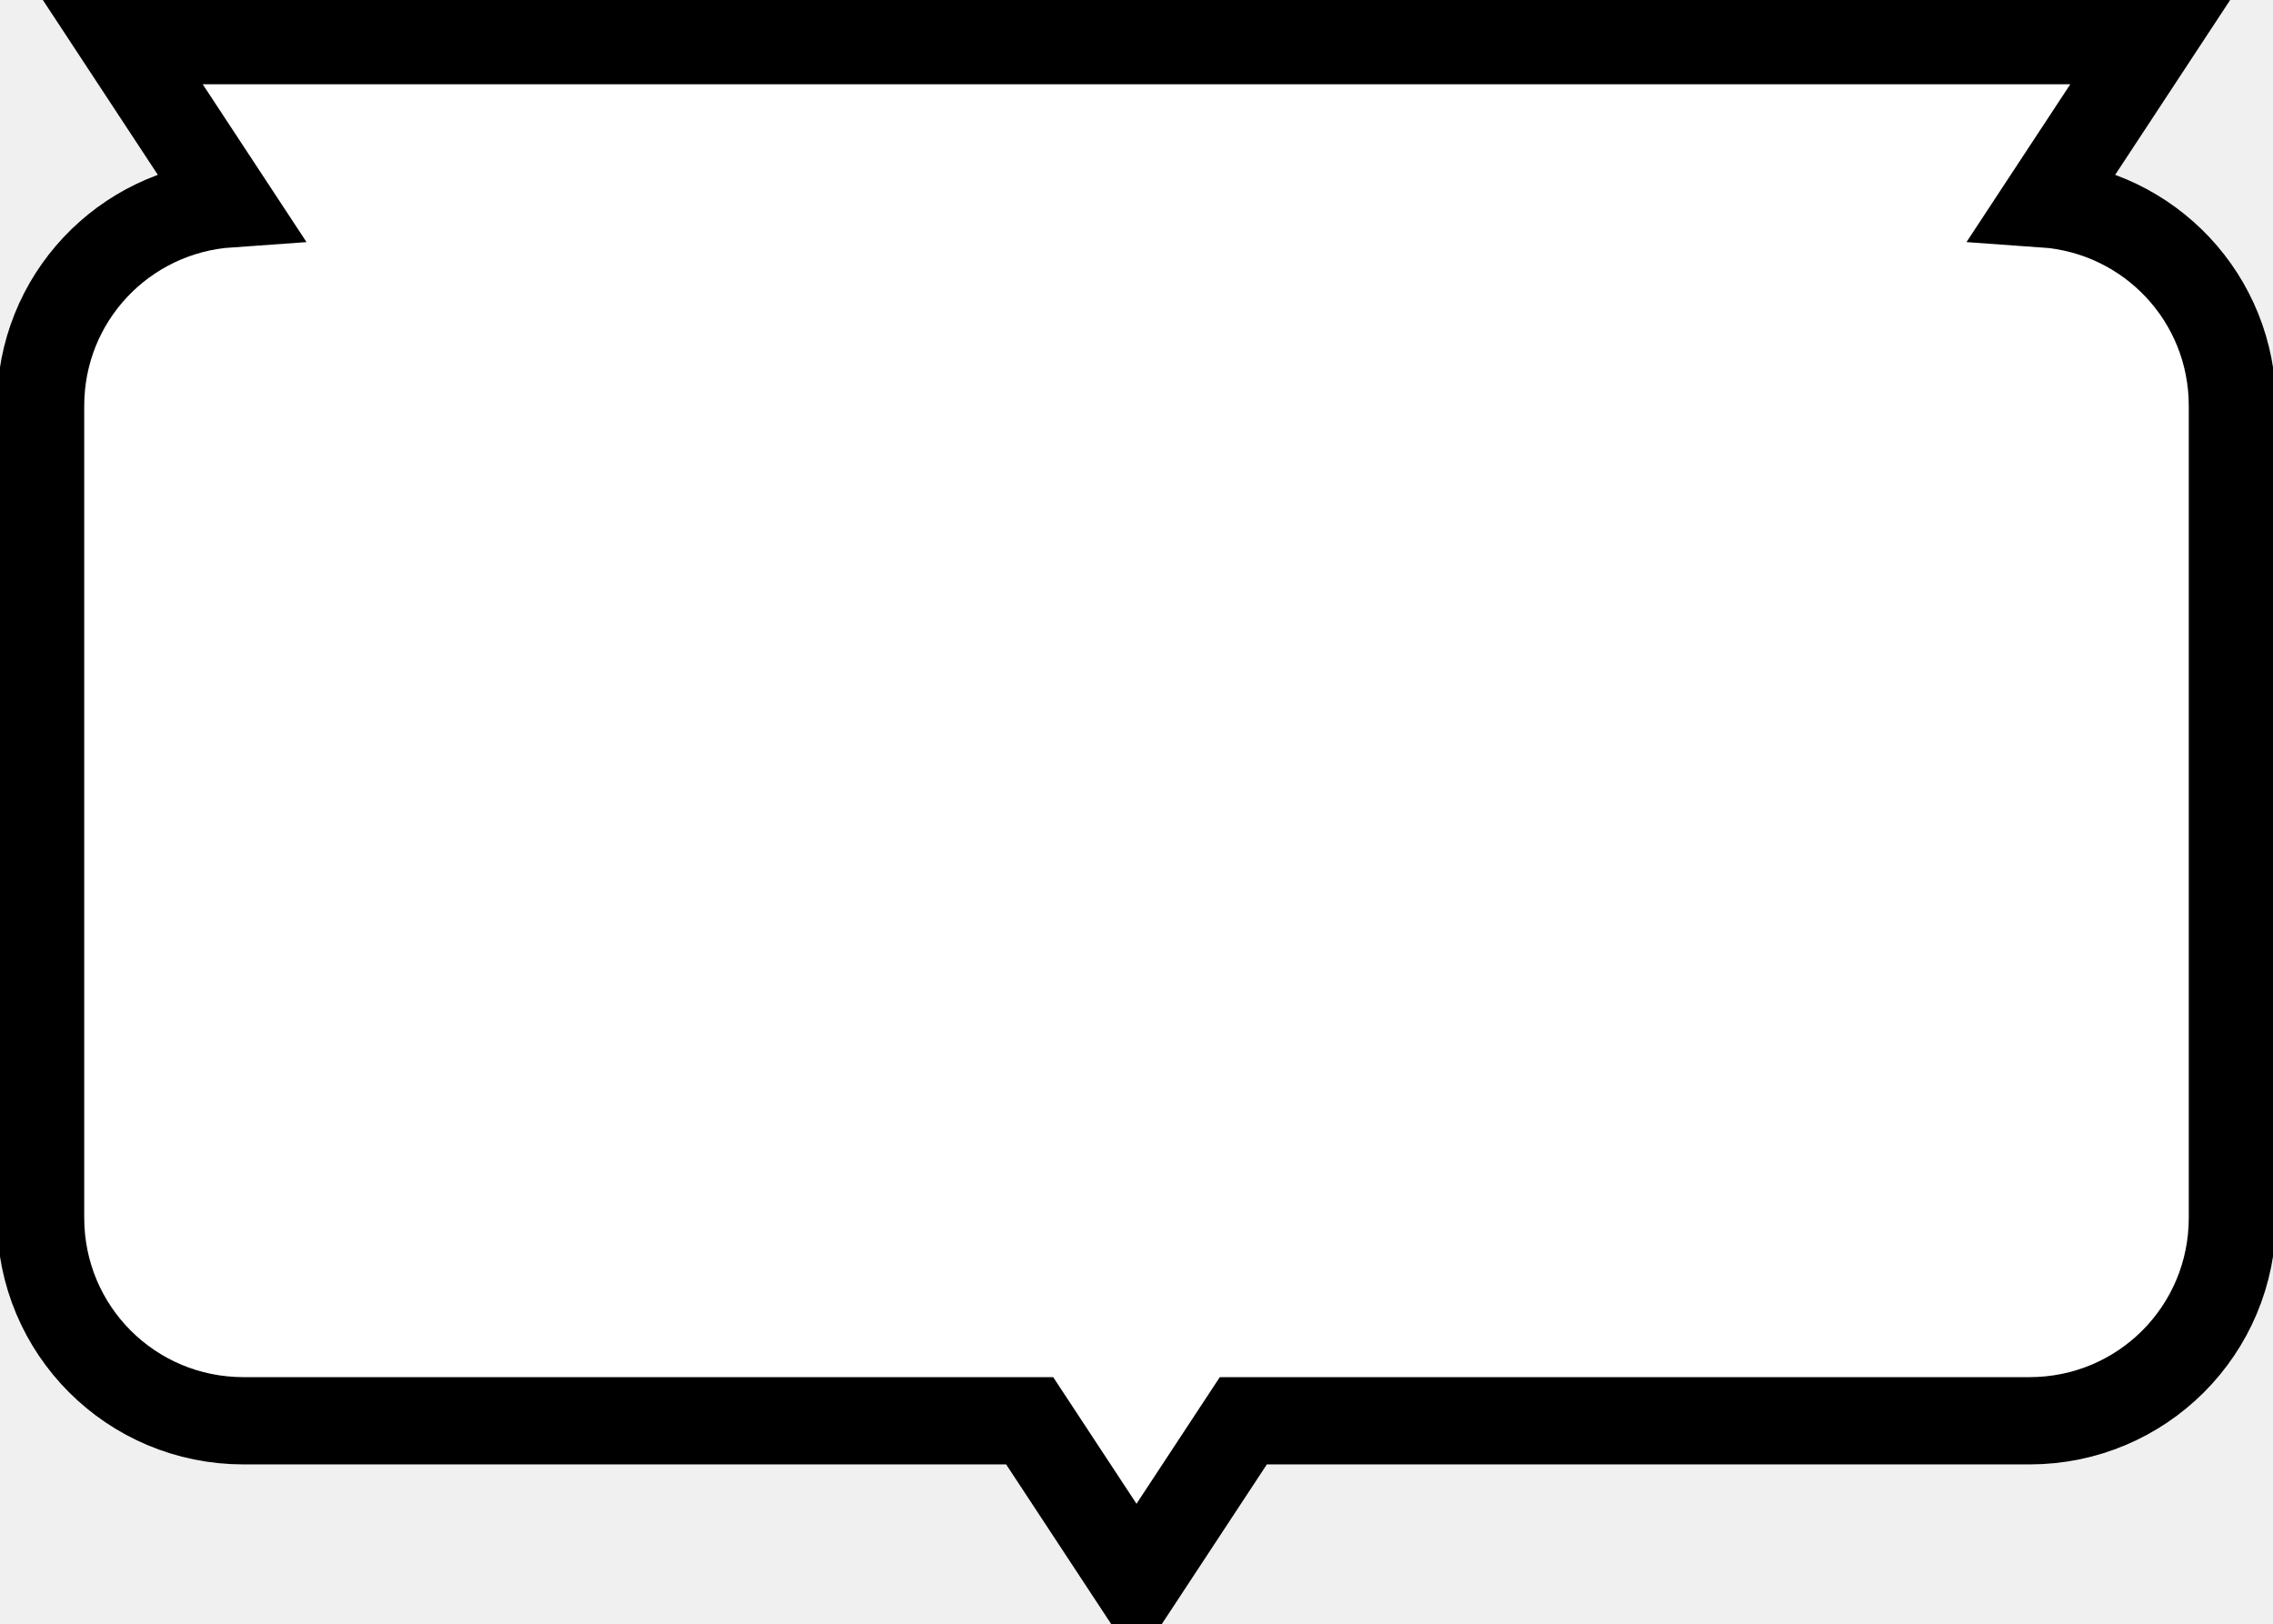
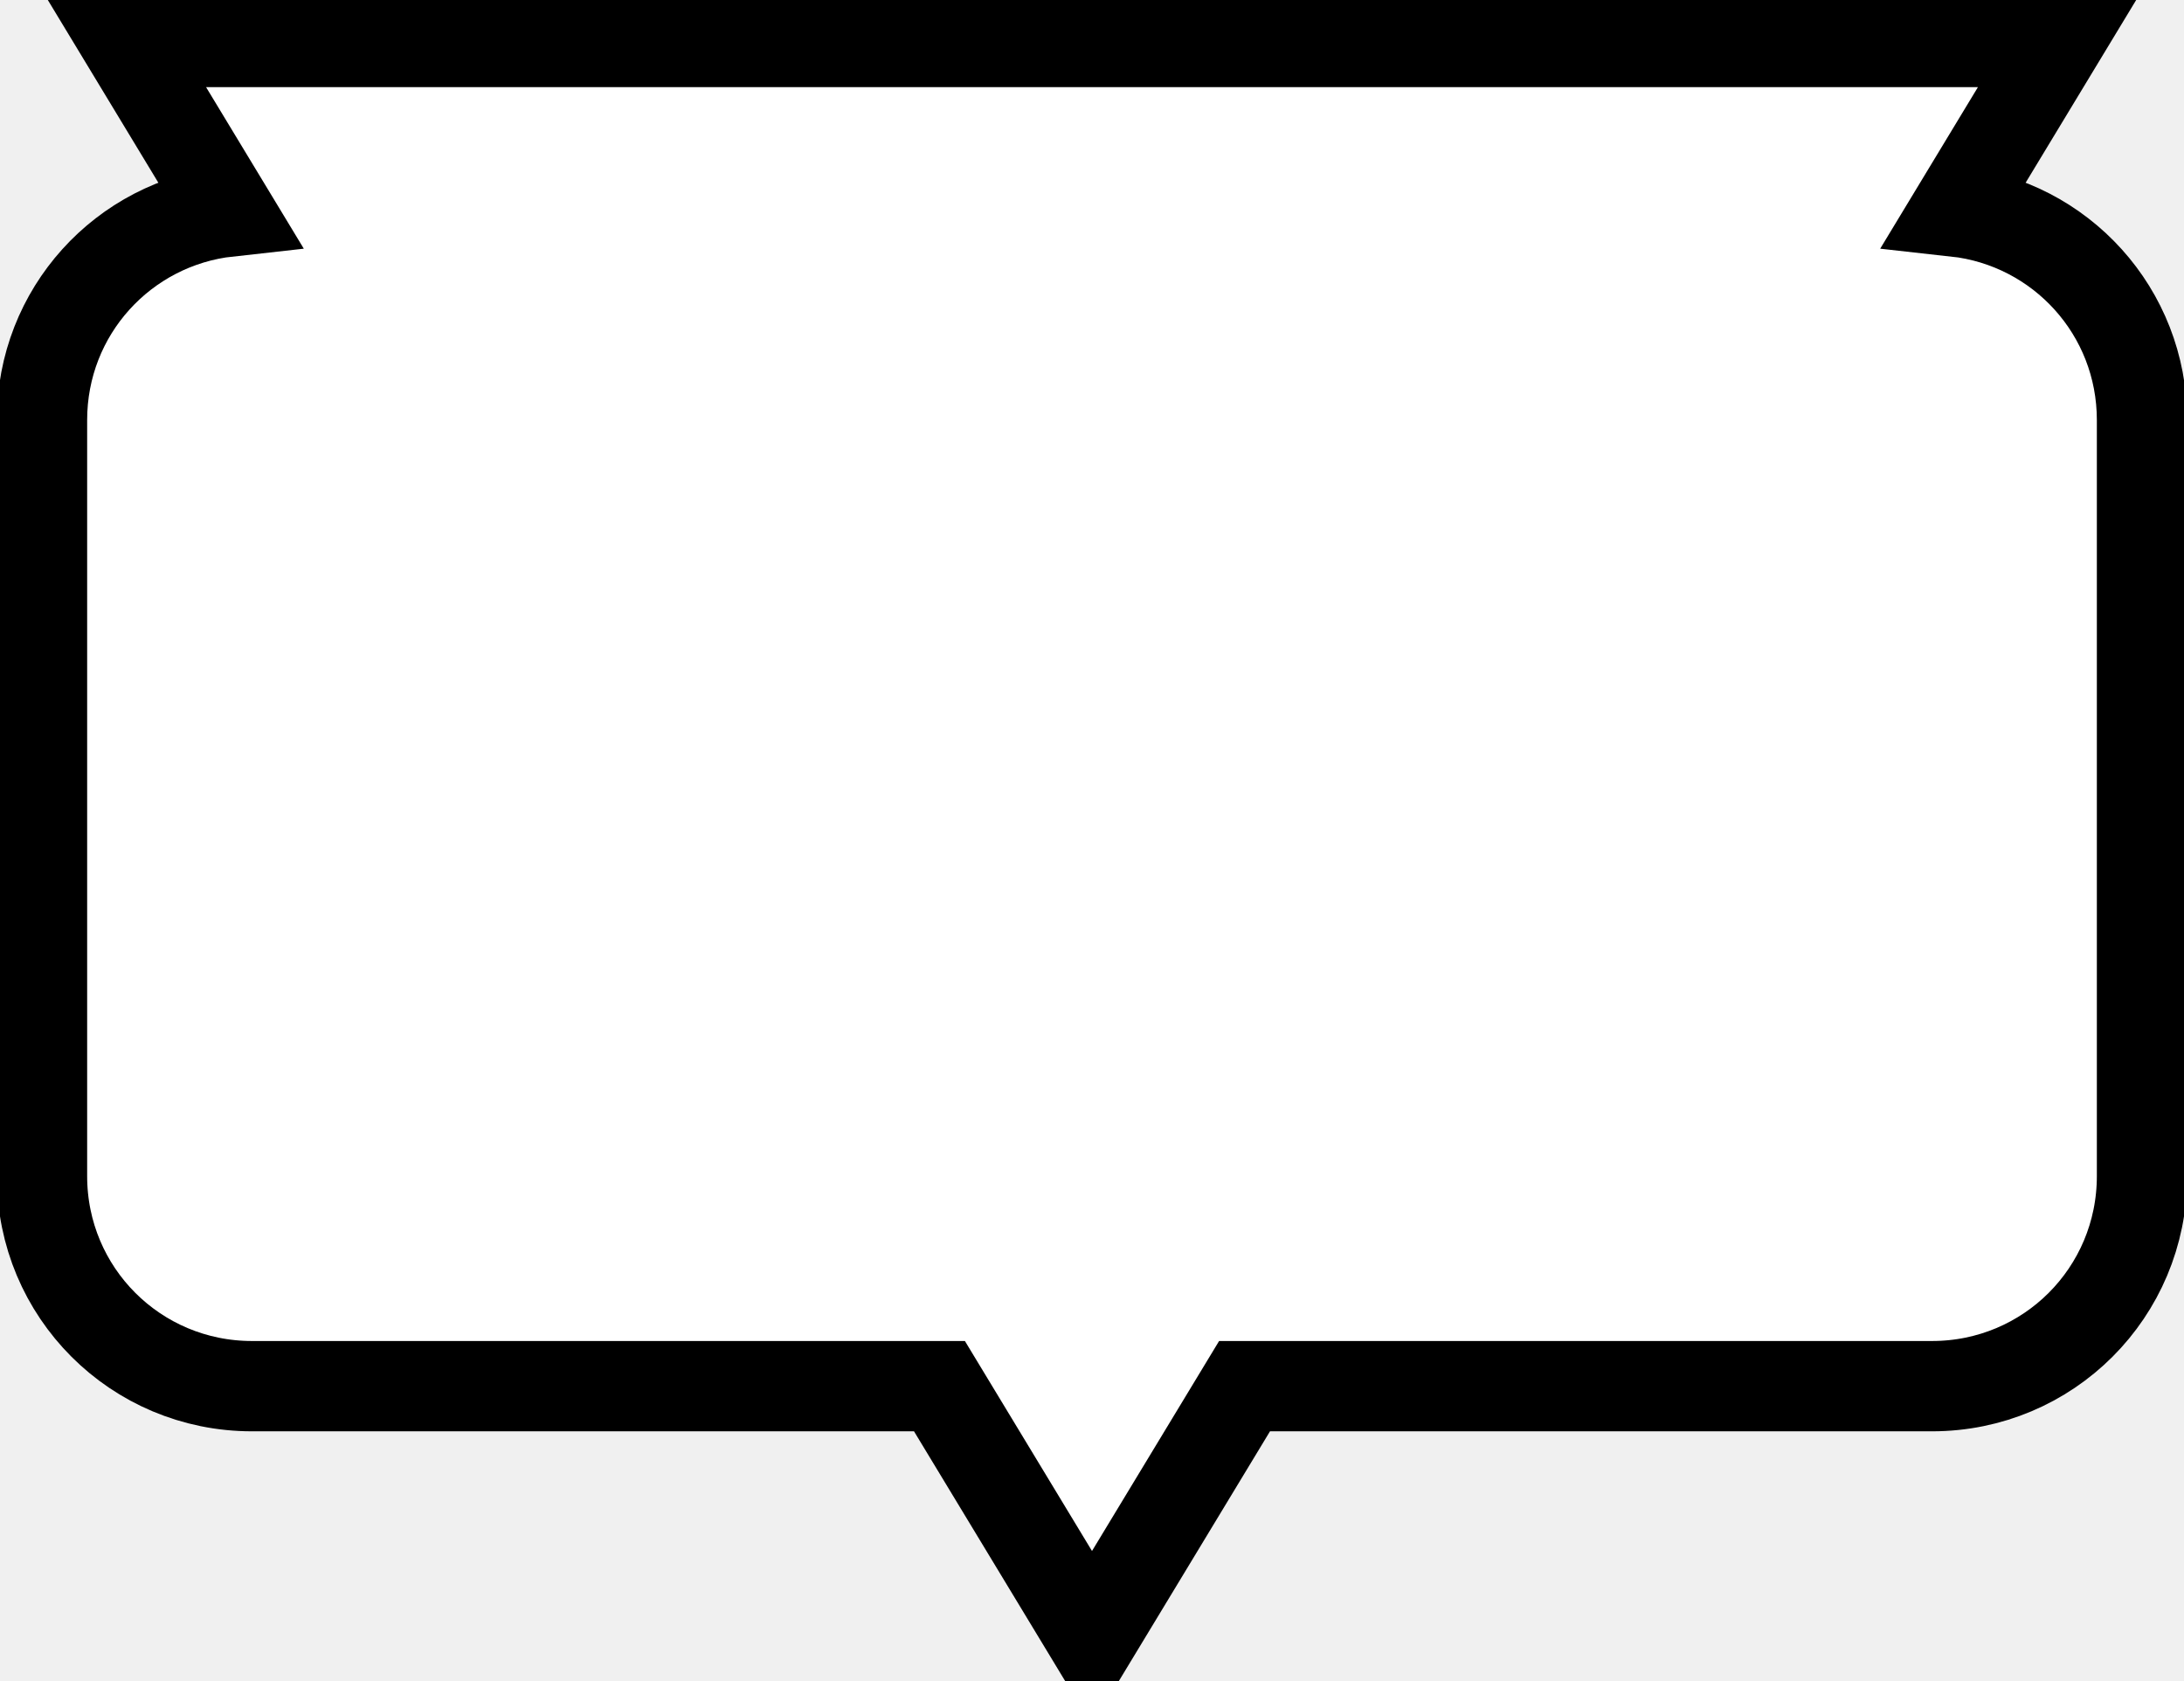
- <svg xmlns="http://www.w3.org/2000/svg" width="28" height="20" overflow="visible">
-   <path style="fill:#fff;stroke:#000;stroke-width:1.075;stroke-miterlimit:4;stroke-dasharray:none;stroke-opacity:1" d="M 1.5 0.5 L 2.822 2.51 C 1.521 2.601 0.5 3.675 0.5 5 L 0.5 15 C 0.5 16.385 1.615 17.5 3 17.5 L 12.684 17.5 L 14 19.5 L 15.316 17.5 L 25 17.5 C 26.385 17.5 27.5 16.385 27.5 15 L 27.5 5 C 27.5 3.675 26.479 2.601 25.178 2.51 L 26.5 0.5 L 1.5 0.5 z" />
+ <svg xmlns="http://www.w3.org/2000/svg" width="26" height="20" overflow="visible">
+   <path style="fill:#fff;stroke:#000;stroke-width:1.075;stroke-linejoin:miter;stroke-miterlimit:4;stroke-dasharray:none;stroke-opacity:1" d="M 1.5 0.5 L 2.721 2.518 C 1.468 2.656 0.5 3.71 0.5 5 L 0.5 14 C 0.5 15.385 1.615 16.5 3 16.5 L 11.184 16.5 L 13 19.5 L 14.816 16.5 L 23 16.5 C 24.385 16.5 25.5 15.385 25.5 14 L 25.5 5 C 25.5 3.71 24.532 2.656 23.279 2.518 L 24.5 0.5 L 1.5 0.5 z" />
</svg>
